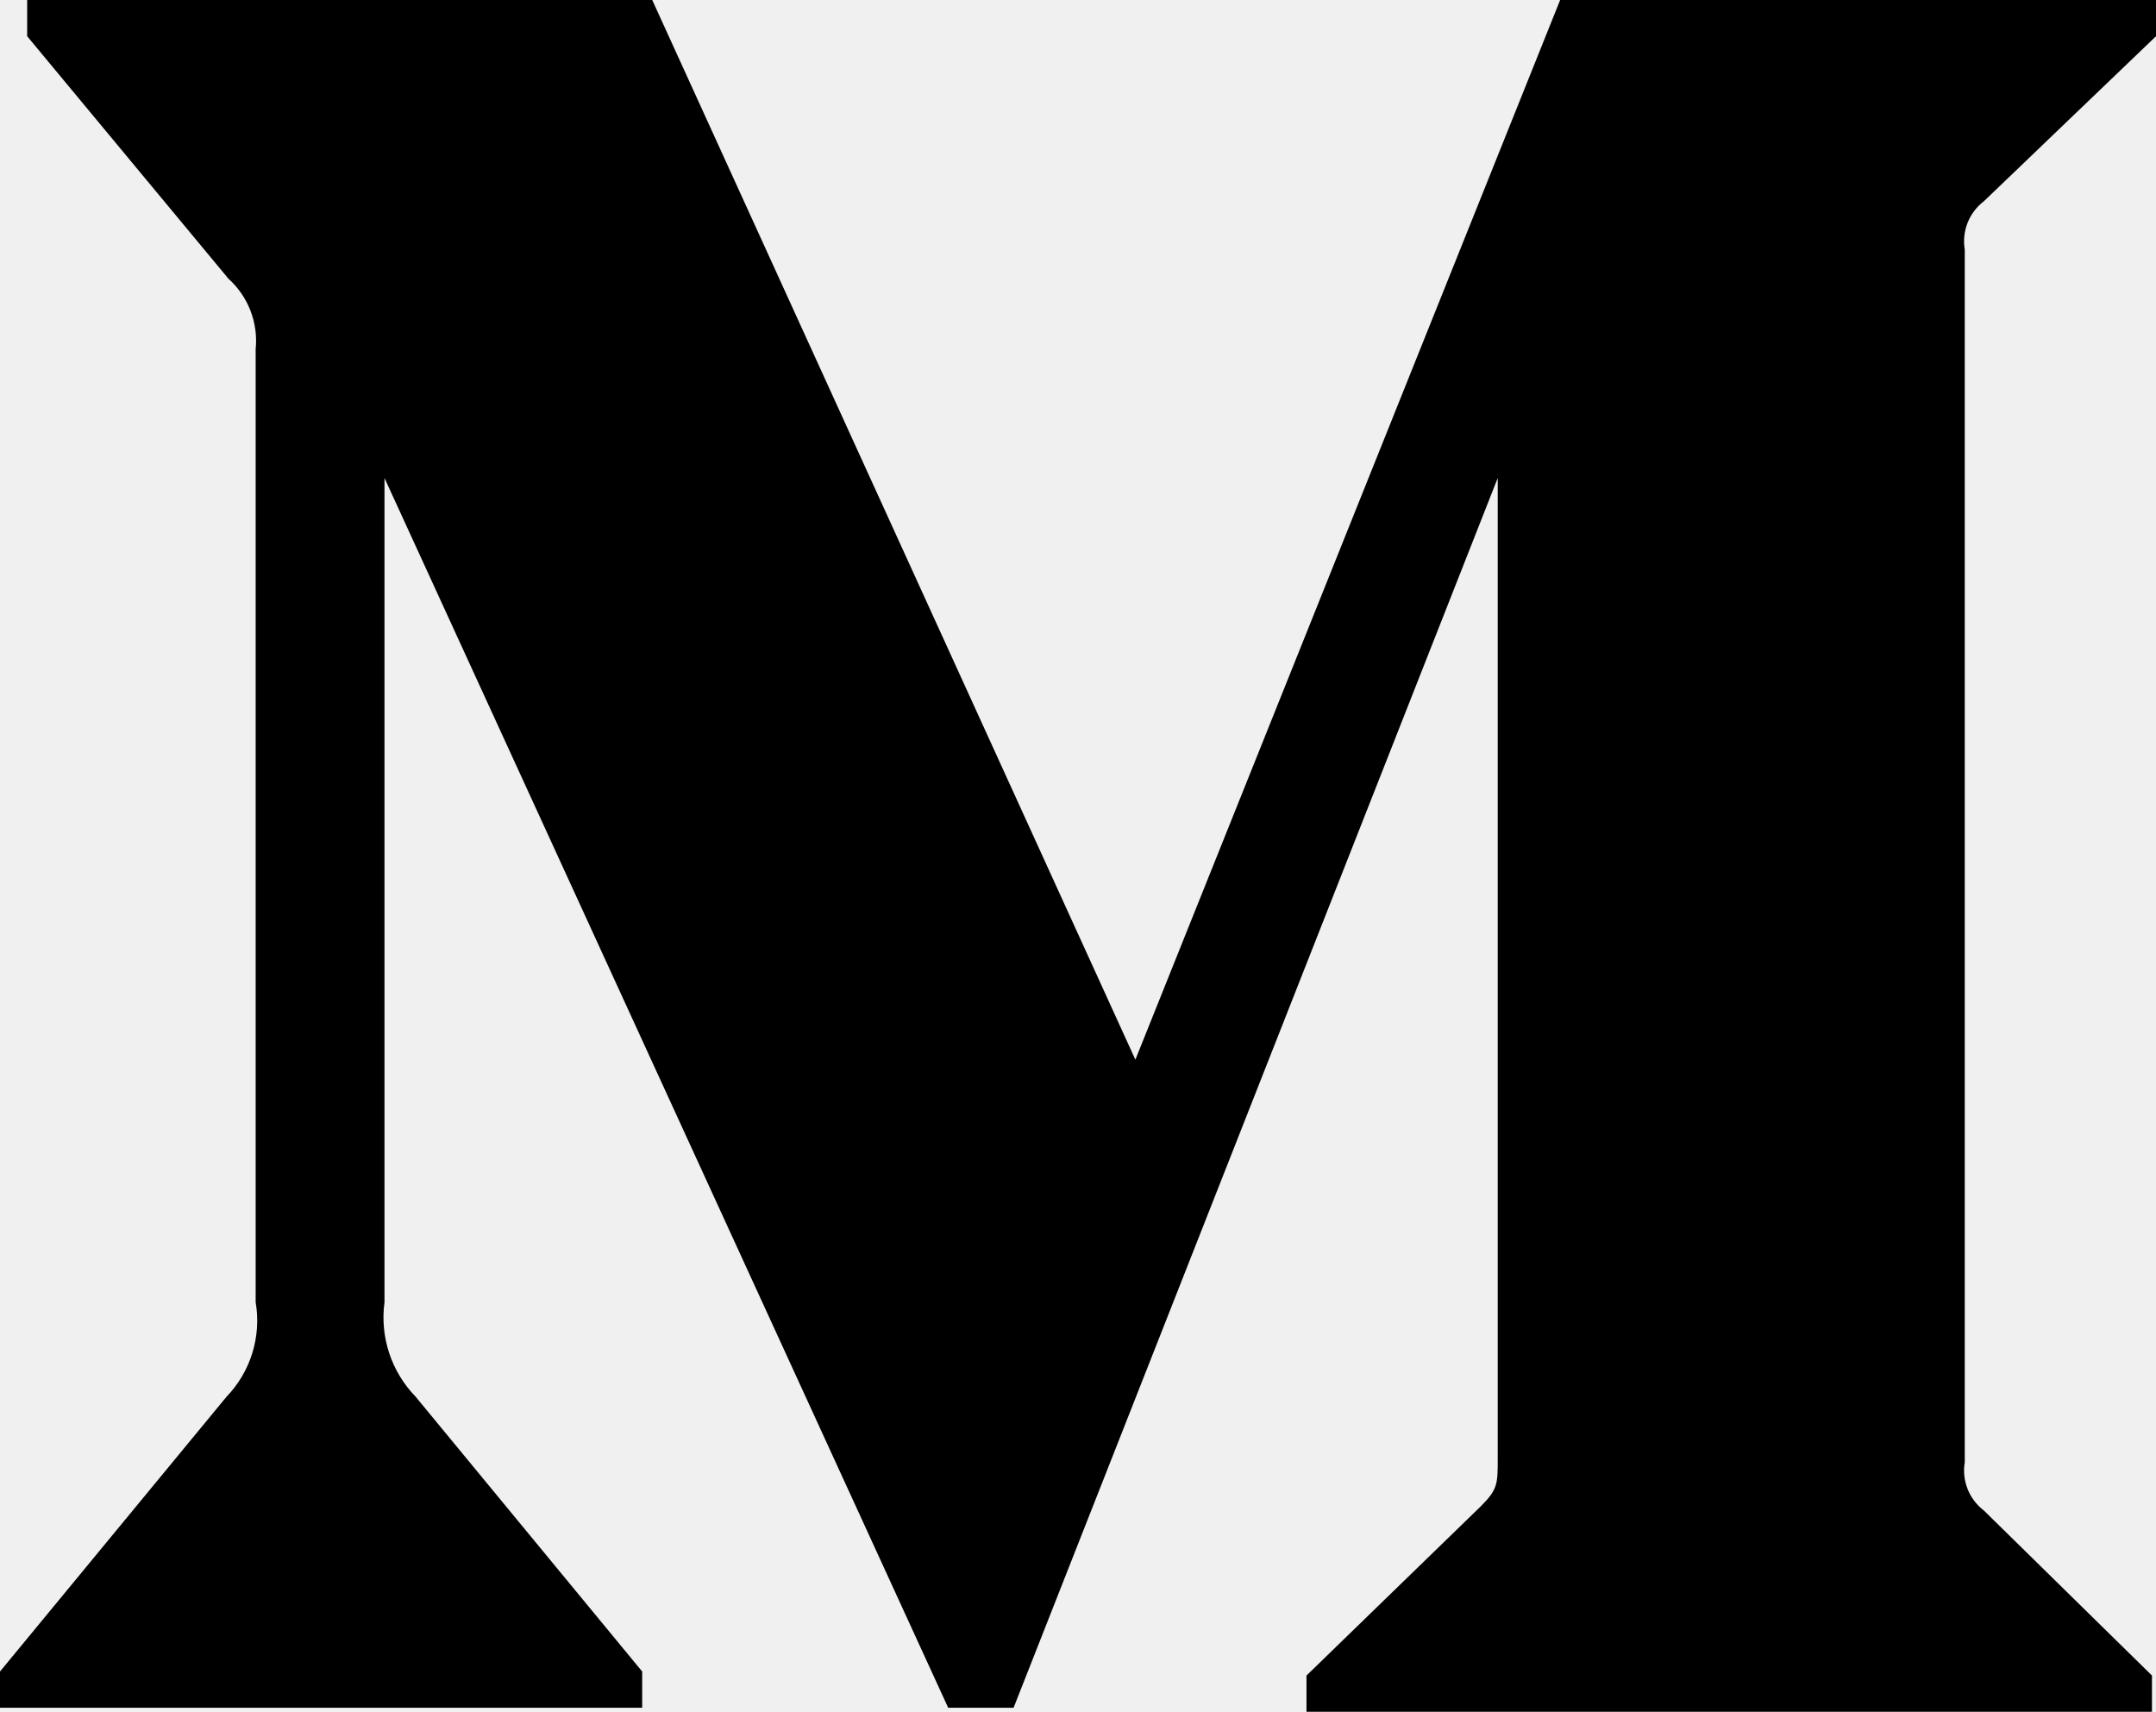
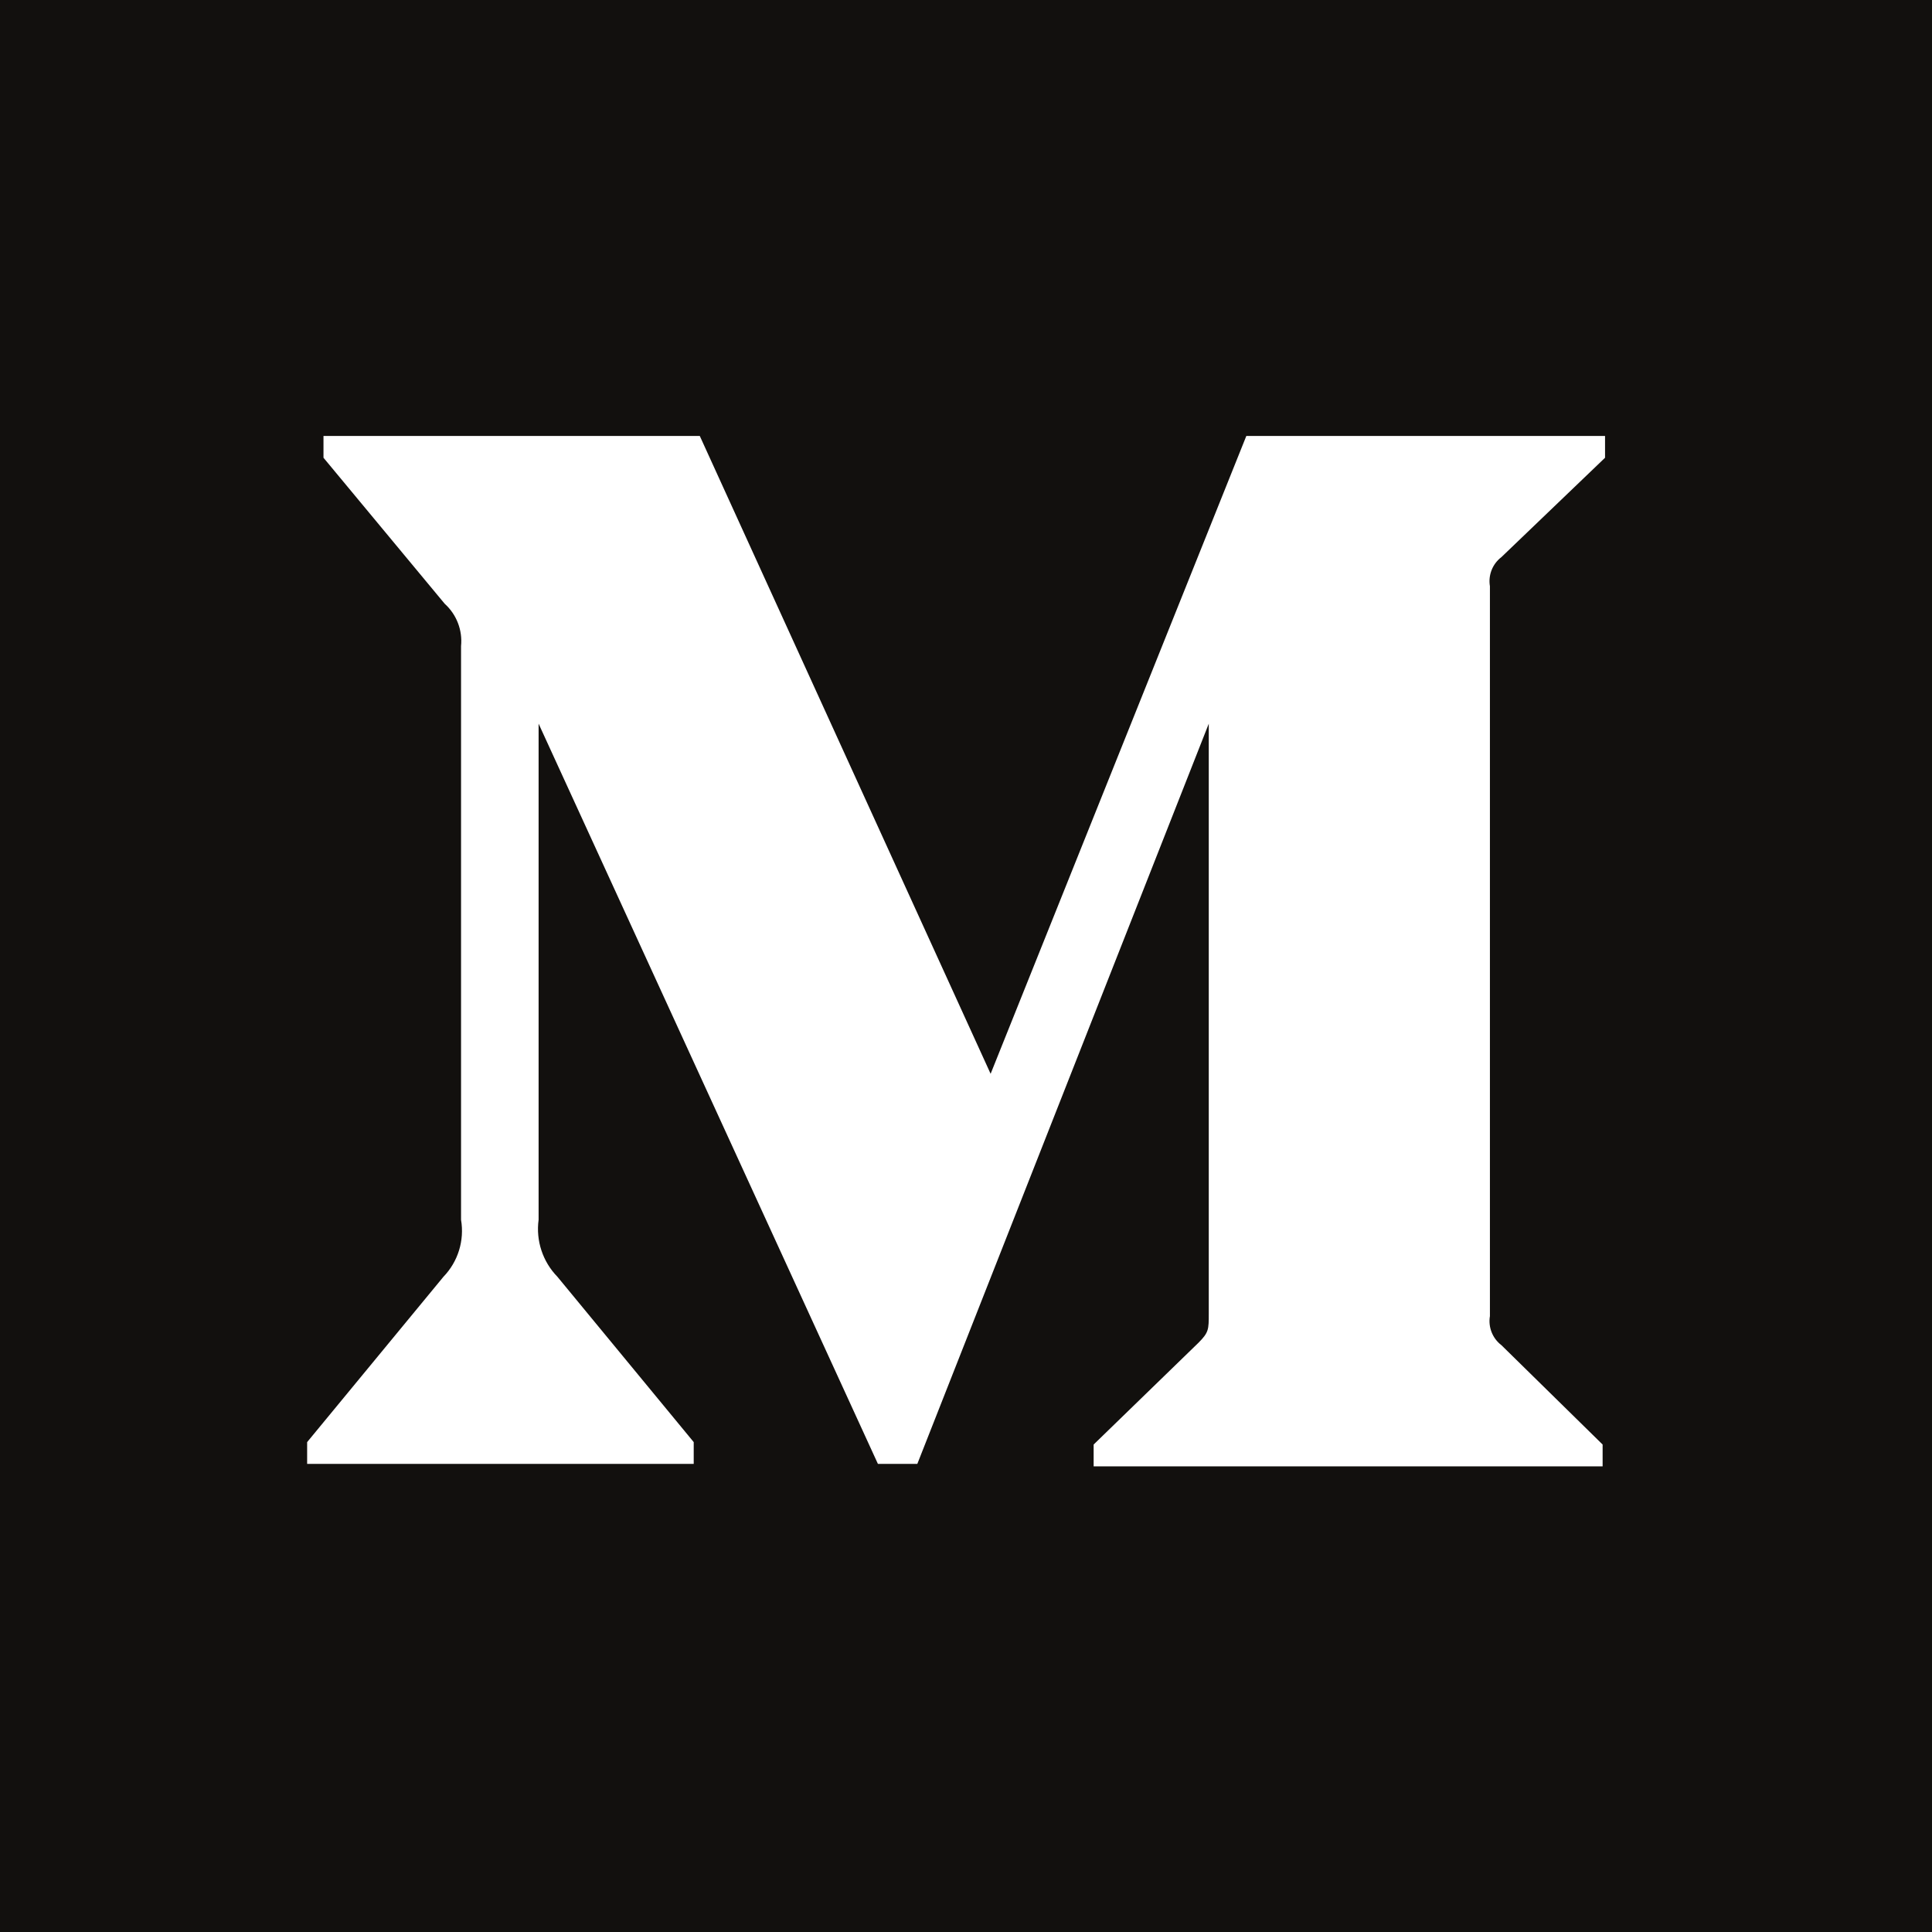
- <svg xmlns="http://www.w3.org/2000/svg" width="131px" height="104px" viewBox="0 0 131 104" version="1.1">
-   <g id="Page-1" stroke="none" stroke-width="1" fill="none" fill-rule="evenodd">
-     <g id="Monogram" fill="#000000">
-       <path d="M15.534,21.216 C15.697,19.608 15.084,18.018 13.883,16.936 L1.651,2.201 L1.651,0 L39.63,0 L68.986,64.381 L94.795,0 L131,0 L131,2.201 L120.542,12.228 C119.64,12.915 119.193,14.045 119.38,15.163 L119.38,88.837 C119.193,89.955 119.64,91.085 120.542,91.772 L130.755,101.799 L130.755,104 L79.383,104 L79.383,101.799 L89.963,91.527 C91.003,90.488 91.003,90.182 91.003,88.593 L91.003,29.042 L61.586,103.755 L57.611,103.755 L23.362,29.042 L23.362,79.116 C23.077,81.221 23.776,83.341 25.258,84.863 L39.019,101.554 L39.019,103.755 L0,103.755 L0,101.554 L13.761,84.863 C15.232,83.338 15.89,81.204 15.534,79.116 L15.534,21.216 Z" id="Shape" />
-     </g>
+ <svg xmlns="http://www.w3.org/2000/svg" width="195" height="195">
+   <g fill-rule="nonzero" fill="none">
+     <path fill="#12100E" d="M0 0h195v195H0z" />
+     <path d="M46.534 65.216a5.074 5.074 0 0 0-1.651-4.28L32.65 46.2V44h37.98l29.355 64.381L125.795 44H162v2.201l-10.458 10.027a3.057 3.057 0 0 0-1.162 2.935v73.674a3.057 3.057 0 0 0 1.162 2.935l10.213 10.027V148h-51.372v-2.201l10.58-10.272c1.04-1.04 1.04-1.345 1.04-2.934V73.042l-29.417 74.713H88.61L54.362 73.042v50.074a6.908 6.908 0 0 0 1.896 5.747l13.76 16.691v2.201H31v-2.2l13.76-16.692a6.663 6.663 0 0 0 1.774-5.747v-57.9z" fill="#FFF" />
  </g>
</svg>
